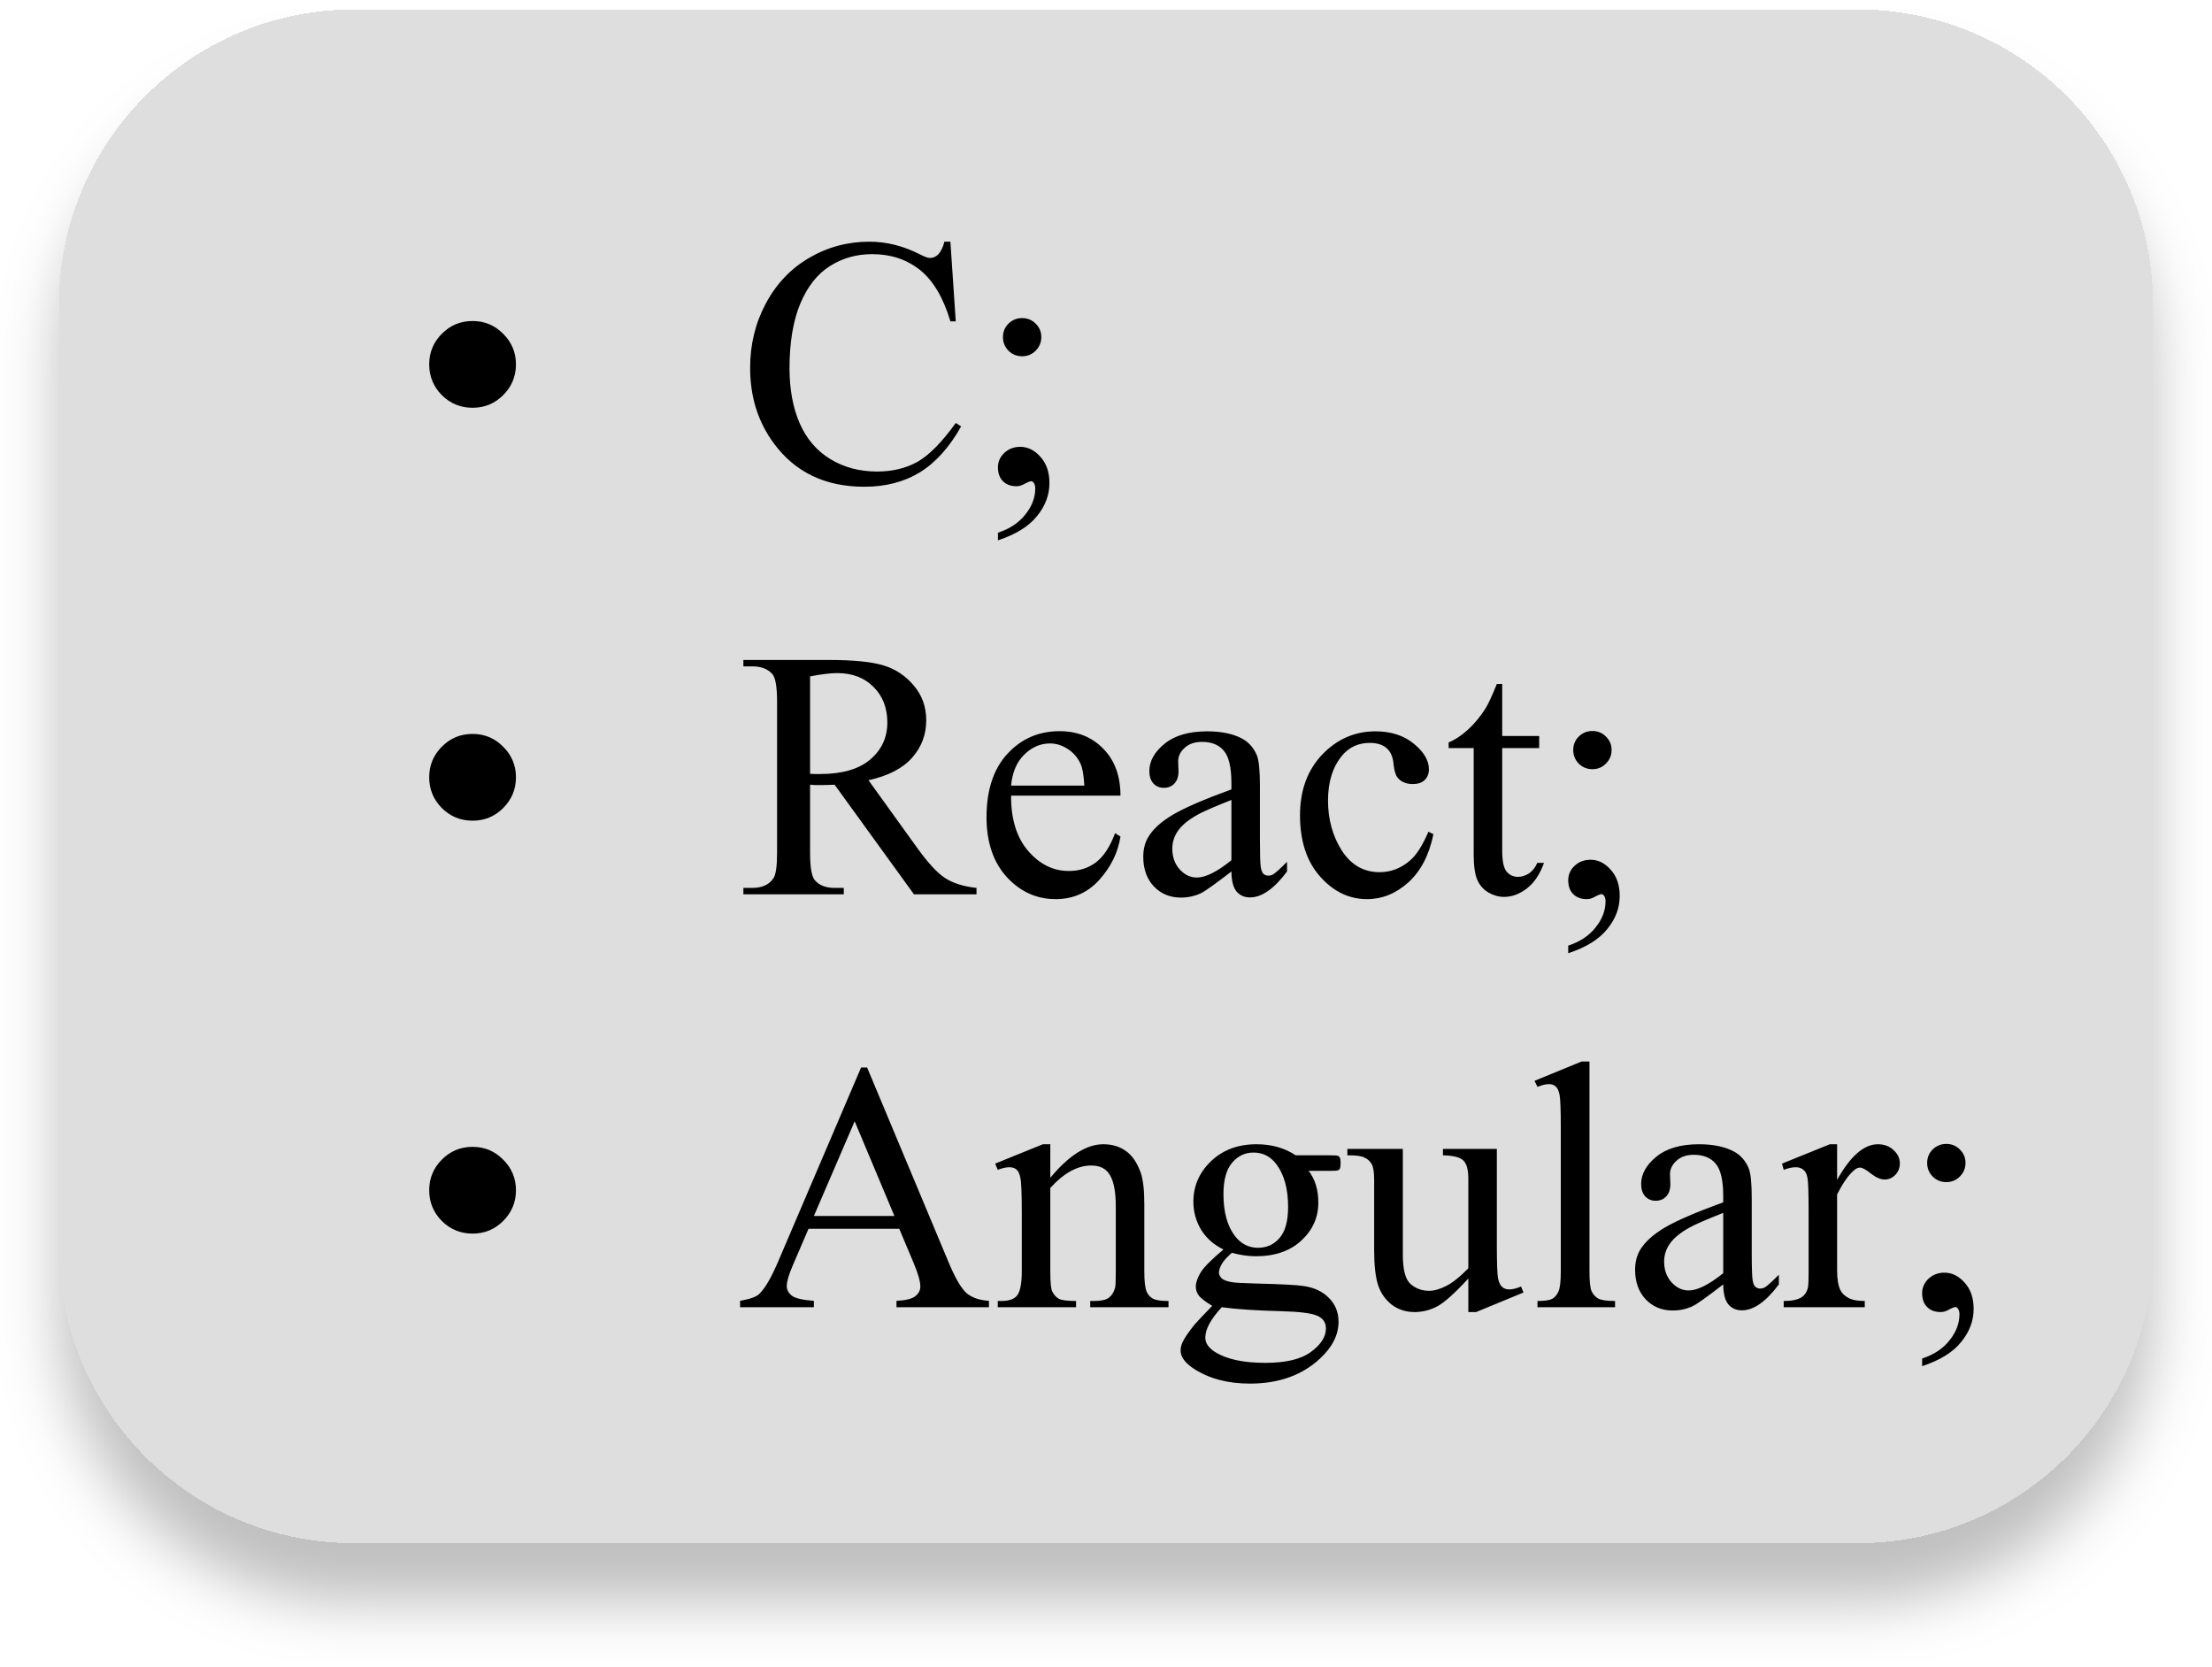
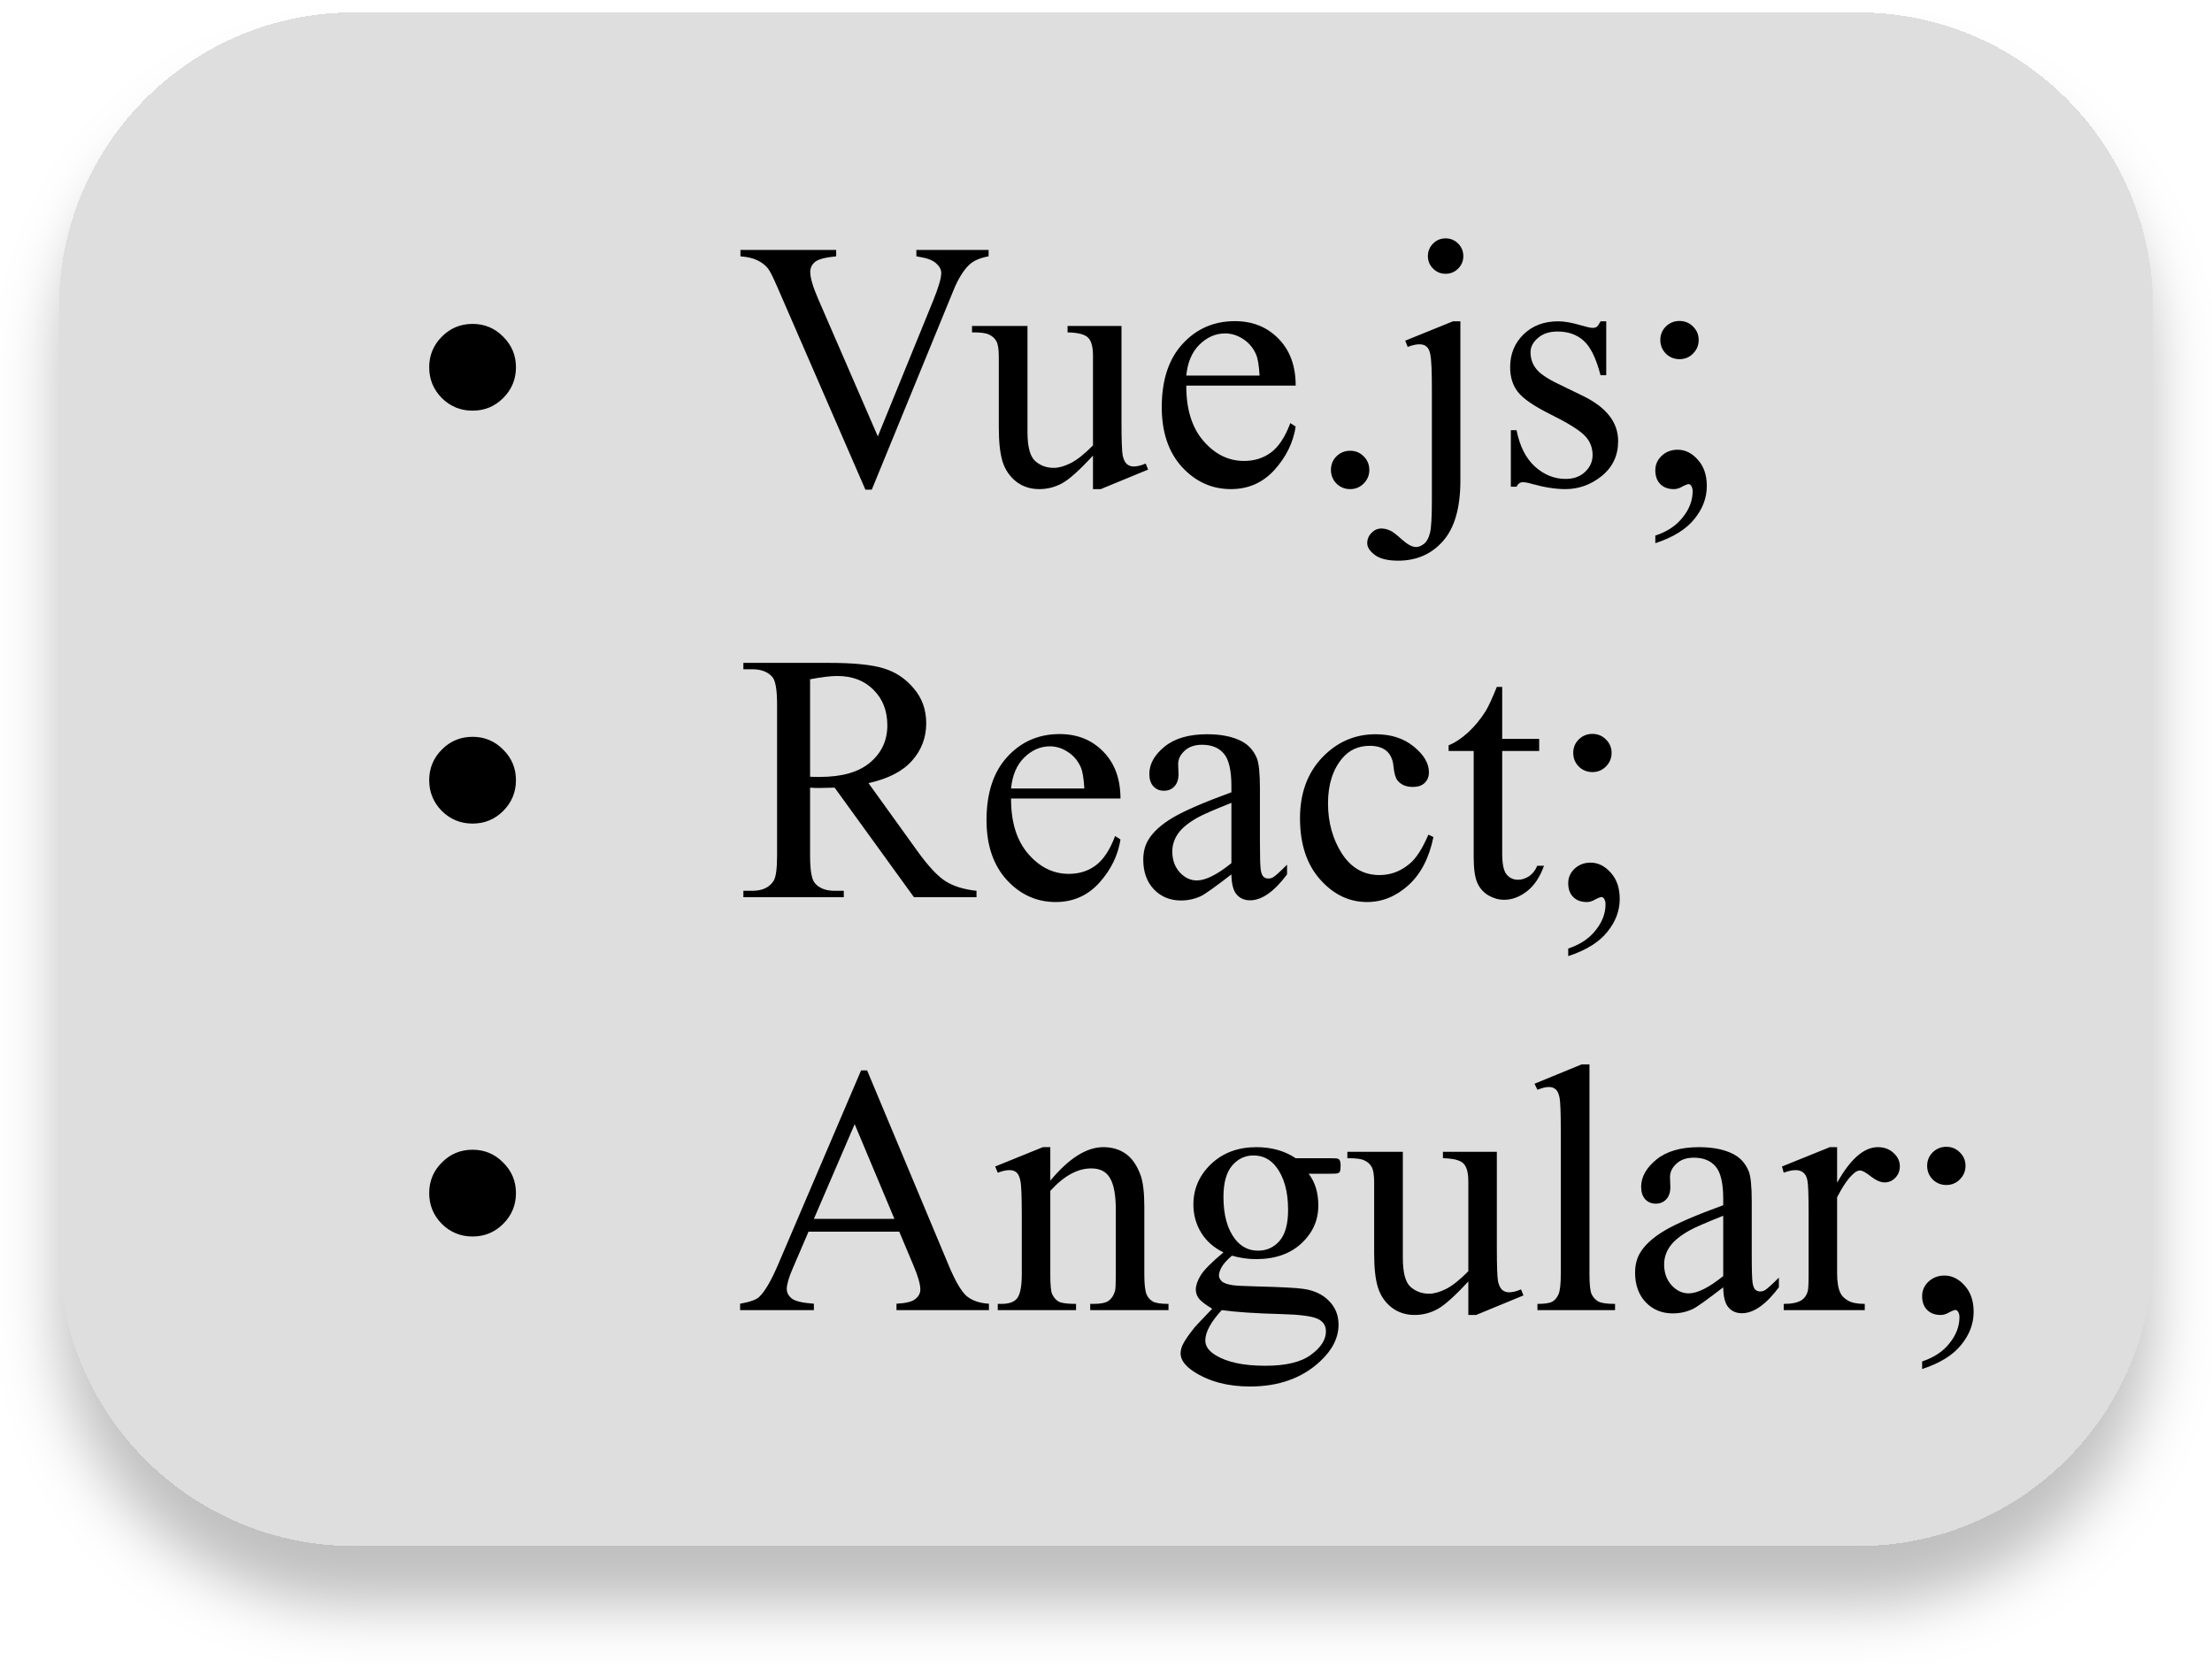
<svg xmlns="http://www.w3.org/2000/svg" width="150" height="113" viewBox="0 0 150 113" fill="none">
  <g filter="url(#filter0_d_14_250)">
-     <rect x="4" y="0.643" width="142" height="104" rx="20" fill="black" fill-opacity="0.13" shape-rendering="crispEdges" />
-     <path d="M32.047 21.768C32.859 21.768 33.551 22.057 34.121 22.635C34.699 23.206 34.988 23.897 34.988 24.709C34.988 25.522 34.699 26.217 34.121 26.795C33.551 27.366 32.859 27.651 32.047 27.651C31.234 27.651 30.539 27.366 29.961 26.795C29.391 26.217 29.105 25.522 29.105 24.709C29.105 23.897 29.391 23.206 29.961 22.635C30.531 22.057 31.227 21.768 32.047 21.768ZM64.449 16.389L64.812 21.791H64.449C63.965 20.174 63.273 19.01 62.375 18.299C61.477 17.588 60.398 17.233 59.141 17.233C58.086 17.233 57.133 17.502 56.281 18.041C55.43 18.573 54.758 19.424 54.266 20.596C53.781 21.768 53.539 23.225 53.539 24.967C53.539 26.405 53.77 27.651 54.23 28.706C54.691 29.76 55.383 30.569 56.305 31.131C57.234 31.694 58.293 31.975 59.48 31.975C60.512 31.975 61.422 31.756 62.211 31.319C63 30.873 63.867 29.995 64.812 28.682L65.176 28.916C64.379 30.331 63.449 31.366 62.387 32.022C61.324 32.678 60.062 33.006 58.602 33.006C55.969 33.006 53.93 32.03 52.484 30.077C51.406 28.623 50.867 26.913 50.867 24.944C50.867 23.358 51.223 21.901 51.934 20.573C52.645 19.245 53.621 18.217 54.863 17.491C56.113 16.756 57.477 16.389 58.953 16.389C60.102 16.389 61.234 16.67 62.352 17.233C62.68 17.405 62.914 17.491 63.055 17.491C63.266 17.491 63.449 17.416 63.605 17.268C63.809 17.057 63.953 16.764 64.039 16.389H64.449ZM69.312 21.569C69.672 21.569 69.977 21.694 70.227 21.944C70.484 22.194 70.613 22.498 70.613 22.858C70.613 23.217 70.484 23.526 70.227 23.784C69.977 24.034 69.672 24.159 69.312 24.159C68.953 24.159 68.644 24.034 68.387 23.784C68.137 23.526 68.012 23.217 68.012 22.858C68.012 22.498 68.137 22.194 68.387 21.944C68.644 21.694 68.953 21.569 69.312 21.569ZM67.672 36.639V36.123C68.477 35.858 69.098 35.444 69.535 34.881C69.981 34.327 70.203 33.737 70.203 33.112C70.203 32.963 70.168 32.838 70.098 32.737C70.043 32.666 69.988 32.631 69.934 32.631C69.848 32.631 69.66 32.709 69.371 32.866C69.231 32.936 69.082 32.971 68.926 32.971C68.543 32.971 68.238 32.858 68.012 32.631C67.785 32.405 67.672 32.092 67.672 31.694C67.672 31.311 67.816 30.983 68.106 30.709C68.402 30.436 68.762 30.299 69.184 30.299C69.699 30.299 70.156 30.526 70.555 30.979C70.961 31.424 71.164 32.018 71.164 32.76C71.164 33.565 70.883 34.311 70.32 34.998C69.766 35.694 68.883 36.241 67.672 36.639ZM32.047 49.768C32.859 49.768 33.551 50.057 34.121 50.635C34.699 51.206 34.988 51.897 34.988 52.709C34.988 53.522 34.699 54.217 34.121 54.795C33.551 55.366 32.859 55.651 32.047 55.651C31.234 55.651 30.539 55.366 29.961 54.795C29.391 54.217 29.105 53.522 29.105 52.709C29.105 51.897 29.391 51.206 29.961 50.635C30.531 50.057 31.227 49.768 32.047 49.768ZM66.219 60.643H61.977L56.598 53.213C56.199 53.229 55.875 53.237 55.625 53.237C55.523 53.237 55.414 53.237 55.297 53.237C55.18 53.229 55.059 53.221 54.934 53.213V57.831C54.934 58.831 55.043 59.452 55.262 59.694C55.559 60.038 56.004 60.209 56.598 60.209H57.219V60.643H50.41V60.209H51.008C51.68 60.209 52.16 59.991 52.449 59.553C52.613 59.311 52.695 58.737 52.695 57.831V47.565C52.695 46.565 52.586 45.944 52.367 45.702C52.062 45.358 51.609 45.186 51.008 45.186H50.41V44.752H56.199C57.887 44.752 59.129 44.877 59.926 45.127C60.73 45.37 61.41 45.823 61.965 46.487C62.527 47.143 62.809 47.928 62.809 48.842C62.809 49.819 62.488 50.666 61.848 51.385C61.215 52.104 60.23 52.612 58.895 52.909L62.176 57.467C62.926 58.514 63.57 59.209 64.109 59.553C64.648 59.897 65.352 60.116 66.219 60.209V60.643ZM54.934 52.475C55.082 52.475 55.211 52.479 55.32 52.487C55.43 52.487 55.52 52.487 55.59 52.487C57.105 52.487 58.246 52.159 59.012 51.502C59.785 50.846 60.172 50.01 60.172 48.995C60.172 48.002 59.859 47.198 59.234 46.581C58.617 45.956 57.797 45.643 56.773 45.643C56.32 45.643 55.707 45.717 54.934 45.866V52.475ZM68.562 53.952C68.555 55.545 68.941 56.795 69.723 57.702C70.504 58.608 71.422 59.061 72.477 59.061C73.18 59.061 73.789 58.87 74.305 58.487C74.828 58.096 75.266 57.432 75.617 56.495L75.981 56.729C75.816 57.799 75.34 58.776 74.551 59.659C73.762 60.534 72.773 60.971 71.586 60.971C70.297 60.971 69.191 60.471 68.269 59.471C67.356 58.463 66.898 57.112 66.898 55.416C66.898 53.581 67.367 52.151 68.305 51.127C69.25 50.096 70.434 49.581 71.856 49.581C73.059 49.581 74.047 49.979 74.82 50.776C75.594 51.565 75.981 52.623 75.981 53.952H68.562ZM68.562 53.272H73.531C73.492 52.584 73.41 52.1 73.285 51.819C73.09 51.381 72.797 51.038 72.406 50.788C72.023 50.538 71.621 50.413 71.199 50.413C70.551 50.413 69.969 50.666 69.453 51.174C68.945 51.674 68.648 52.373 68.562 53.272ZM83.504 59.096C82.402 59.948 81.711 60.44 81.43 60.573C81.008 60.768 80.559 60.866 80.082 60.866C79.34 60.866 78.727 60.612 78.242 60.104C77.766 59.596 77.527 58.928 77.527 58.1C77.527 57.577 77.644 57.123 77.879 56.741C78.199 56.209 78.754 55.709 79.543 55.241C80.34 54.772 81.66 54.202 83.504 53.53V53.108C83.504 52.038 83.332 51.303 82.988 50.905C82.652 50.506 82.16 50.307 81.512 50.307C81.019 50.307 80.629 50.44 80.34 50.706C80.043 50.971 79.894 51.276 79.894 51.62L79.918 52.299C79.918 52.659 79.824 52.936 79.637 53.131C79.457 53.327 79.219 53.424 78.922 53.424C78.633 53.424 78.394 53.323 78.207 53.12C78.027 52.916 77.938 52.639 77.938 52.288C77.938 51.616 78.281 50.998 78.969 50.436C79.656 49.873 80.621 49.592 81.863 49.592C82.816 49.592 83.598 49.752 84.207 50.073C84.668 50.315 85.008 50.694 85.227 51.209C85.367 51.545 85.438 52.233 85.438 53.272V56.916C85.438 57.94 85.457 58.569 85.496 58.803C85.535 59.03 85.598 59.182 85.684 59.26C85.777 59.338 85.883 59.377 86 59.377C86.125 59.377 86.234 59.35 86.328 59.295C86.492 59.194 86.809 58.909 87.277 58.44V59.096C86.402 60.268 85.566 60.854 84.769 60.854C84.387 60.854 84.082 60.721 83.856 60.456C83.629 60.19 83.512 59.737 83.504 59.096ZM83.504 58.334V54.245C82.324 54.713 81.562 55.045 81.219 55.241C80.602 55.584 80.16 55.944 79.894 56.319C79.629 56.694 79.496 57.104 79.496 57.549C79.496 58.112 79.664 58.581 80 58.956C80.336 59.323 80.723 59.506 81.16 59.506C81.754 59.506 82.535 59.116 83.504 58.334ZM97.203 56.565C96.914 57.979 96.348 59.069 95.504 59.834C94.66 60.592 93.727 60.971 92.703 60.971C91.484 60.971 90.422 60.459 89.516 59.436C88.609 58.413 88.156 57.03 88.156 55.288C88.156 53.6 88.656 52.229 89.656 51.174C90.664 50.12 91.871 49.592 93.277 49.592C94.332 49.592 95.199 49.873 95.879 50.436C96.559 50.991 96.898 51.569 96.898 52.17C96.898 52.467 96.801 52.709 96.606 52.897C96.418 53.077 96.152 53.166 95.809 53.166C95.348 53.166 95 53.018 94.766 52.721C94.633 52.557 94.543 52.245 94.496 51.784C94.457 51.323 94.301 50.971 94.027 50.729C93.754 50.495 93.375 50.377 92.891 50.377C92.109 50.377 91.481 50.666 91.004 51.245C90.371 52.01 90.055 53.022 90.055 54.28C90.055 55.561 90.367 56.694 90.992 57.678C91.625 58.655 92.477 59.143 93.547 59.143C94.312 59.143 95 58.881 95.609 58.358C96.039 57.998 96.457 57.346 96.863 56.401L97.203 56.565ZM101.867 46.381V49.909H104.375V50.729H101.867V57.69C101.867 58.385 101.965 58.854 102.16 59.096C102.363 59.338 102.621 59.459 102.934 59.459C103.191 59.459 103.441 59.381 103.684 59.225C103.926 59.061 104.113 58.823 104.246 58.51H104.703C104.43 59.276 104.043 59.854 103.543 60.245C103.043 60.627 102.527 60.819 101.996 60.819C101.637 60.819 101.285 60.721 100.941 60.526C100.598 60.323 100.344 60.038 100.18 59.67C100.016 59.295 99.934 58.721 99.934 57.948V50.729H98.234V50.342C98.664 50.17 99.102 49.881 99.547 49.475C100 49.061 100.402 48.573 100.754 48.01C100.934 47.713 101.184 47.17 101.504 46.381H101.867ZM107.984 49.569C108.344 49.569 108.648 49.694 108.898 49.944C109.156 50.194 109.285 50.498 109.285 50.858C109.285 51.217 109.156 51.526 108.898 51.784C108.648 52.034 108.344 52.159 107.984 52.159C107.625 52.159 107.316 52.034 107.059 51.784C106.809 51.526 106.684 51.217 106.684 50.858C106.684 50.498 106.809 50.194 107.059 49.944C107.316 49.694 107.625 49.569 107.984 49.569ZM106.344 64.639V64.124C107.148 63.858 107.77 63.444 108.207 62.881C108.652 62.327 108.875 61.737 108.875 61.112C108.875 60.963 108.84 60.838 108.77 60.737C108.715 60.666 108.66 60.631 108.605 60.631C108.52 60.631 108.332 60.709 108.043 60.866C107.902 60.936 107.754 60.971 107.598 60.971C107.215 60.971 106.91 60.858 106.684 60.631C106.457 60.405 106.344 60.092 106.344 59.694C106.344 59.311 106.488 58.983 106.777 58.709C107.074 58.436 107.434 58.299 107.855 58.299C108.371 58.299 108.828 58.526 109.227 58.979C109.633 59.424 109.836 60.018 109.836 60.76C109.836 61.565 109.555 62.311 108.992 62.998C108.438 63.694 107.555 64.241 106.344 64.639ZM32.047 77.768C32.859 77.768 33.551 78.057 34.121 78.635C34.699 79.206 34.988 79.897 34.988 80.71C34.988 81.522 34.699 82.217 34.121 82.795C33.551 83.366 32.859 83.651 32.047 83.651C31.234 83.651 30.539 83.366 29.961 82.795C29.391 82.217 29.105 81.522 29.105 80.71C29.105 79.897 29.391 79.206 29.961 78.635C30.531 78.057 31.227 77.768 32.047 77.768ZM60.98 83.323H54.828L53.75 85.831C53.484 86.448 53.352 86.909 53.352 87.213C53.352 87.456 53.465 87.67 53.691 87.858C53.926 88.038 54.426 88.155 55.191 88.21V88.643H50.188V88.21C50.852 88.092 51.281 87.94 51.477 87.752C51.875 87.377 52.316 86.616 52.801 85.467L58.391 72.389H58.801L64.332 85.608C64.777 86.67 65.18 87.362 65.539 87.682C65.906 87.995 66.414 88.17 67.062 88.21V88.643H60.793V88.21C61.426 88.178 61.852 88.073 62.07 87.893C62.297 87.713 62.41 87.495 62.41 87.237C62.41 86.893 62.254 86.35 61.941 85.608L60.98 83.323ZM60.652 82.456L57.957 76.034L55.191 82.456H60.652ZM71.223 79.866C72.481 78.35 73.68 77.592 74.82 77.592C75.406 77.592 75.91 77.741 76.332 78.038C76.754 78.327 77.09 78.807 77.34 79.479C77.512 79.948 77.598 80.666 77.598 81.635V86.217C77.598 86.897 77.652 87.358 77.762 87.6C77.848 87.795 77.984 87.948 78.172 88.057C78.367 88.166 78.723 88.221 79.238 88.221V88.643H73.93V88.221H74.152C74.652 88.221 75 88.147 75.195 87.999C75.398 87.842 75.539 87.616 75.617 87.319C75.648 87.202 75.664 86.835 75.664 86.217V81.823C75.664 80.846 75.535 80.139 75.277 79.702C75.027 79.256 74.602 79.034 74 79.034C73.07 79.034 72.144 79.541 71.223 80.557V86.217C71.223 86.944 71.266 87.393 71.352 87.565C71.461 87.791 71.609 87.96 71.797 88.069C71.992 88.17 72.383 88.221 72.969 88.221V88.643H67.66V88.221H67.894C68.441 88.221 68.809 88.085 68.996 87.811C69.191 87.53 69.289 86.999 69.289 86.217V82.233C69.289 80.944 69.258 80.159 69.195 79.877C69.141 79.596 69.051 79.405 68.926 79.303C68.809 79.202 68.648 79.151 68.445 79.151C68.227 79.151 67.965 79.21 67.66 79.327L67.484 78.905L70.719 77.592H71.223V79.866ZM82.965 84.729C82.309 84.409 81.805 83.963 81.453 83.393C81.102 82.815 80.926 82.178 80.926 81.483C80.926 80.42 81.324 79.506 82.121 78.741C82.926 77.975 83.953 77.592 85.203 77.592C86.227 77.592 87.113 77.842 87.863 78.342H90.137C90.473 78.342 90.668 78.354 90.723 78.377C90.777 78.393 90.816 78.424 90.84 78.471C90.887 78.541 90.91 78.666 90.91 78.846C90.91 79.049 90.891 79.19 90.852 79.268C90.828 79.307 90.785 79.338 90.723 79.362C90.668 79.385 90.473 79.397 90.137 79.397H88.742C89.18 79.96 89.398 80.678 89.398 81.553C89.398 82.553 89.016 83.409 88.25 84.12C87.484 84.831 86.457 85.186 85.168 85.186C84.637 85.186 84.094 85.108 83.539 84.952C83.195 85.249 82.961 85.51 82.836 85.737C82.719 85.956 82.66 86.143 82.66 86.299C82.66 86.432 82.723 86.561 82.848 86.686C82.981 86.811 83.234 86.901 83.609 86.956C83.828 86.987 84.375 87.014 85.25 87.038C86.859 87.077 87.902 87.131 88.379 87.202C89.106 87.303 89.684 87.573 90.113 88.01C90.551 88.448 90.769 88.987 90.769 89.627C90.769 90.51 90.356 91.338 89.527 92.112C88.309 93.252 86.719 93.823 84.758 93.823C83.25 93.823 81.977 93.483 80.938 92.803C80.352 92.413 80.059 92.006 80.059 91.585C80.059 91.397 80.102 91.21 80.188 91.022C80.32 90.733 80.594 90.331 81.008 89.815C81.062 89.745 81.461 89.323 82.203 88.549C81.797 88.307 81.508 88.092 81.336 87.905C81.172 87.71 81.09 87.491 81.09 87.249C81.09 86.975 81.199 86.655 81.418 86.288C81.644 85.92 82.16 85.401 82.965 84.729ZM85.004 78.155C84.426 78.155 83.941 78.385 83.551 78.846C83.16 79.307 82.965 80.014 82.965 80.967C82.965 82.202 83.231 83.159 83.762 83.838C84.168 84.354 84.684 84.612 85.309 84.612C85.902 84.612 86.391 84.389 86.773 83.944C87.156 83.499 87.348 82.799 87.348 81.846C87.348 80.604 87.078 79.631 86.539 78.928C86.141 78.413 85.629 78.155 85.004 78.155ZM82.848 88.643C82.481 89.041 82.203 89.413 82.016 89.756C81.828 90.1 81.734 90.416 81.734 90.706C81.734 91.081 81.961 91.409 82.414 91.69C83.195 92.174 84.324 92.416 85.801 92.416C87.207 92.416 88.242 92.166 88.906 91.666C89.578 91.174 89.914 90.647 89.914 90.085C89.914 89.678 89.715 89.389 89.316 89.217C88.91 89.045 88.106 88.944 86.902 88.913C85.144 88.866 83.793 88.776 82.848 88.643ZM101.504 77.909V84.413C101.504 85.655 101.531 86.416 101.586 86.698C101.648 86.971 101.742 87.163 101.867 87.272C102 87.381 102.152 87.436 102.324 87.436C102.566 87.436 102.84 87.37 103.145 87.237L103.309 87.647L100.098 88.971H99.57V86.698C98.648 87.698 97.945 88.327 97.461 88.585C96.977 88.842 96.465 88.971 95.926 88.971C95.324 88.971 94.801 88.799 94.356 88.456C93.918 88.104 93.613 87.655 93.441 87.108C93.269 86.561 93.184 85.788 93.184 84.788V79.995C93.184 79.487 93.129 79.135 93.019 78.94C92.91 78.745 92.746 78.596 92.527 78.495C92.316 78.385 91.93 78.335 91.367 78.342V77.909H95.129V85.092C95.129 86.092 95.301 86.749 95.644 87.061C95.996 87.374 96.418 87.53 96.91 87.53C97.246 87.53 97.625 87.424 98.047 87.213C98.477 87.002 98.984 86.6 99.57 86.006V79.924C99.57 79.315 99.457 78.905 99.231 78.694C99.012 78.475 98.551 78.358 97.848 78.342V77.909H101.504ZM107.785 71.979V86.217C107.785 86.889 107.832 87.335 107.926 87.553C108.027 87.772 108.18 87.94 108.383 88.057C108.586 88.166 108.965 88.221 109.52 88.221V88.643H104.258V88.221C104.75 88.221 105.086 88.17 105.266 88.069C105.445 87.967 105.586 87.799 105.688 87.565C105.789 87.331 105.84 86.881 105.84 86.217V76.467C105.84 75.256 105.812 74.514 105.758 74.241C105.703 73.96 105.613 73.768 105.488 73.666C105.371 73.565 105.219 73.514 105.031 73.514C104.828 73.514 104.57 73.577 104.258 73.702L104.059 73.291L107.258 71.979H107.785ZM116.855 87.096C115.754 87.948 115.062 88.44 114.781 88.573C114.359 88.768 113.91 88.866 113.434 88.866C112.691 88.866 112.078 88.612 111.594 88.104C111.117 87.596 110.879 86.928 110.879 86.1C110.879 85.577 110.996 85.124 111.23 84.741C111.551 84.21 112.105 83.71 112.895 83.241C113.691 82.772 115.012 82.202 116.855 81.53V81.108C116.855 80.038 116.684 79.303 116.34 78.905C116.004 78.506 115.512 78.307 114.863 78.307C114.371 78.307 113.98 78.44 113.691 78.706C113.395 78.971 113.246 79.276 113.246 79.62L113.27 80.299C113.27 80.659 113.176 80.936 112.988 81.131C112.809 81.327 112.57 81.424 112.273 81.424C111.984 81.424 111.746 81.323 111.559 81.12C111.379 80.916 111.289 80.639 111.289 80.288C111.289 79.616 111.633 78.999 112.32 78.436C113.008 77.874 113.973 77.592 115.215 77.592C116.168 77.592 116.949 77.752 117.559 78.073C118.02 78.315 118.359 78.694 118.578 79.21C118.719 79.545 118.789 80.233 118.789 81.272V84.916C118.789 85.94 118.809 86.569 118.848 86.803C118.887 87.03 118.949 87.182 119.035 87.26C119.129 87.338 119.234 87.377 119.352 87.377C119.477 87.377 119.586 87.35 119.68 87.295C119.844 87.194 120.16 86.909 120.629 86.44V87.096C119.754 88.268 118.918 88.854 118.121 88.854C117.738 88.854 117.434 88.721 117.207 88.456C116.98 88.19 116.863 87.737 116.855 87.096ZM116.855 86.335V82.245C115.676 82.713 114.914 83.045 114.57 83.241C113.953 83.585 113.512 83.944 113.246 84.319C112.98 84.694 112.848 85.104 112.848 85.549C112.848 86.112 113.016 86.581 113.352 86.956C113.688 87.323 114.074 87.506 114.512 87.506C115.105 87.506 115.887 87.116 116.855 86.335ZM124.578 77.592V80.006C125.477 78.397 126.398 77.592 127.344 77.592C127.773 77.592 128.129 77.725 128.41 77.991C128.691 78.249 128.832 78.549 128.832 78.893C128.832 79.198 128.73 79.456 128.527 79.666C128.324 79.877 128.082 79.983 127.801 79.983C127.527 79.983 127.219 79.85 126.875 79.585C126.539 79.311 126.289 79.174 126.125 79.174C125.984 79.174 125.832 79.252 125.668 79.409C125.316 79.729 124.953 80.256 124.578 80.991V86.135C124.578 86.729 124.652 87.178 124.801 87.483C124.902 87.694 125.082 87.87 125.34 88.01C125.598 88.151 125.969 88.221 126.453 88.221V88.643H120.957V88.221C121.504 88.221 121.91 88.135 122.176 87.963C122.371 87.838 122.508 87.639 122.586 87.366C122.625 87.233 122.645 86.854 122.645 86.229V82.069C122.645 80.819 122.617 80.077 122.562 79.842C122.516 79.6 122.422 79.424 122.281 79.315C122.148 79.206 121.98 79.151 121.777 79.151C121.535 79.151 121.262 79.21 120.957 79.327L120.84 78.905L124.086 77.592H124.578ZM131.984 77.569C132.344 77.569 132.648 77.694 132.898 77.944C133.156 78.194 133.285 78.499 133.285 78.858C133.285 79.217 133.156 79.526 132.898 79.784C132.648 80.034 132.344 80.159 131.984 80.159C131.625 80.159 131.316 80.034 131.059 79.784C130.809 79.526 130.684 79.217 130.684 78.858C130.684 78.499 130.809 78.194 131.059 77.944C131.316 77.694 131.625 77.569 131.984 77.569ZM130.344 92.639V92.124C131.148 91.858 131.77 91.444 132.207 90.881C132.652 90.327 132.875 89.737 132.875 89.112C132.875 88.963 132.84 88.838 132.77 88.737C132.715 88.666 132.66 88.631 132.605 88.631C132.52 88.631 132.332 88.71 132.043 88.866C131.902 88.936 131.754 88.971 131.598 88.971C131.215 88.971 130.91 88.858 130.684 88.631C130.457 88.405 130.344 88.092 130.344 87.694C130.344 87.311 130.488 86.983 130.777 86.71C131.074 86.436 131.434 86.299 131.855 86.299C132.371 86.299 132.828 86.526 133.227 86.979C133.633 87.424 133.836 88.018 133.836 88.76C133.836 89.565 133.555 90.311 132.992 90.999C132.438 91.694 131.555 92.241 130.344 92.639Z" fill="black" />
+     <rect x="4" y="0.839" width="142" height="104" rx="20" fill="black" fill-opacity="0.13" shape-rendering="crispEdges" />
+     <path d="M32.047 21.964C32.859 21.964 33.551 22.253 34.121 22.831C34.699 23.402 34.988 24.093 34.988 24.906C34.988 25.718 34.699 26.414 34.121 26.992C33.551 27.562 32.859 27.847 32.047 27.847C31.234 27.847 30.539 27.562 29.961 26.992C29.391 26.414 29.105 25.718 29.105 24.906C29.105 24.093 29.391 23.402 29.961 22.831C30.531 22.253 31.227 21.964 32.047 21.964ZM67.039 16.949V17.382C66.477 17.484 66.051 17.664 65.762 17.921C65.348 18.304 64.981 18.89 64.66 19.679L59.117 33.203H58.684L52.73 19.503C52.426 18.8 52.211 18.371 52.086 18.214C51.891 17.972 51.648 17.785 51.359 17.652C51.078 17.511 50.695 17.421 50.211 17.382V16.949H56.703V17.382C55.969 17.453 55.492 17.578 55.273 17.757C55.055 17.937 54.945 18.168 54.945 18.449C54.945 18.839 55.125 19.449 55.484 20.277L59.527 29.593L63.277 20.394C63.645 19.488 63.828 18.859 63.828 18.507C63.828 18.281 63.715 18.066 63.488 17.863C63.262 17.652 62.879 17.503 62.34 17.418C62.301 17.41 62.234 17.398 62.141 17.382V16.949H67.039ZM76.051 22.105V28.609C76.051 29.851 76.078 30.613 76.133 30.894C76.195 31.168 76.289 31.359 76.414 31.468C76.547 31.578 76.699 31.632 76.871 31.632C77.113 31.632 77.387 31.566 77.691 31.433L77.856 31.843L74.644 33.167H74.117V30.894C73.195 31.894 72.492 32.523 72.008 32.781C71.523 33.039 71.012 33.167 70.473 33.167C69.871 33.167 69.348 32.996 68.902 32.652C68.465 32.3 68.16 31.851 67.988 31.304C67.816 30.757 67.731 29.984 67.731 28.984V24.191C67.731 23.683 67.676 23.331 67.566 23.136C67.457 22.941 67.293 22.793 67.074 22.691C66.863 22.581 66.477 22.531 65.914 22.539V22.105H69.676V29.289C69.676 30.289 69.848 30.945 70.191 31.257C70.543 31.57 70.965 31.726 71.457 31.726C71.793 31.726 72.172 31.621 72.594 31.41C73.023 31.199 73.531 30.796 74.117 30.203V24.121C74.117 23.511 74.004 23.101 73.777 22.89C73.559 22.671 73.098 22.554 72.394 22.539V22.105H76.051ZM80.445 26.148C80.438 27.742 80.824 28.992 81.606 29.898C82.387 30.804 83.305 31.257 84.359 31.257C85.062 31.257 85.672 31.066 86.188 30.683C86.711 30.293 87.148 29.628 87.5 28.691L87.863 28.925C87.699 29.996 87.223 30.972 86.434 31.855C85.644 32.73 84.656 33.167 83.469 33.167C82.18 33.167 81.074 32.667 80.152 31.668C79.238 30.66 78.781 29.308 78.781 27.613C78.781 25.777 79.25 24.347 80.188 23.324C81.133 22.293 82.316 21.777 83.738 21.777C84.941 21.777 85.93 22.175 86.703 22.972C87.477 23.761 87.863 24.82 87.863 26.148H80.445ZM80.445 25.468H85.414C85.375 24.781 85.293 24.296 85.168 24.015C84.973 23.578 84.68 23.234 84.289 22.984C83.906 22.734 83.504 22.609 83.082 22.609C82.434 22.609 81.852 22.863 81.336 23.371C80.828 23.871 80.531 24.57 80.445 25.468ZM91.555 30.566C91.922 30.566 92.231 30.695 92.481 30.953C92.731 31.203 92.856 31.507 92.856 31.867C92.856 32.226 92.727 32.535 92.469 32.792C92.219 33.042 91.914 33.167 91.555 33.167C91.195 33.167 90.887 33.042 90.629 32.792C90.379 32.535 90.254 32.226 90.254 31.867C90.254 31.5 90.379 31.191 90.629 30.941C90.887 30.691 91.195 30.566 91.555 30.566ZM98.023 16.164C98.359 16.164 98.644 16.281 98.879 16.515C99.113 16.75 99.231 17.035 99.231 17.371C99.231 17.699 99.113 17.98 98.879 18.214C98.644 18.449 98.359 18.566 98.023 18.566C97.695 18.566 97.414 18.449 97.18 18.214C96.945 17.98 96.828 17.699 96.828 17.371C96.828 17.035 96.945 16.75 97.18 16.515C97.414 16.281 97.695 16.164 98.023 16.164ZM99.031 21.789V32.593C99.031 34.429 98.641 35.792 97.859 36.683C97.078 37.574 96.062 38.019 94.812 38.019C94.102 38.019 93.574 37.89 93.231 37.632C92.887 37.374 92.715 37.109 92.715 36.835C92.715 36.562 92.812 36.328 93.008 36.132C93.195 35.937 93.418 35.839 93.676 35.839C93.879 35.839 94.086 35.89 94.297 35.992C94.43 36.046 94.684 36.242 95.059 36.578C95.441 36.921 95.762 37.093 96.019 37.093C96.207 37.093 96.391 37.019 96.57 36.871C96.75 36.73 96.883 36.488 96.969 36.144C97.055 35.808 97.098 35.074 97.098 33.941V26.3C97.098 25.121 97.062 24.363 96.992 24.027C96.938 23.769 96.852 23.593 96.734 23.5C96.617 23.398 96.457 23.347 96.254 23.347C96.035 23.347 95.769 23.406 95.457 23.523L95.293 23.101L98.527 21.789H99.031ZM108.922 21.789V25.445H108.535C108.238 24.296 107.855 23.515 107.387 23.101C106.926 22.687 106.336 22.48 105.617 22.48C105.07 22.48 104.629 22.625 104.293 22.914C103.957 23.203 103.789 23.523 103.789 23.875C103.789 24.312 103.914 24.687 104.164 25C104.406 25.32 104.898 25.66 105.641 26.019L107.352 26.851C108.938 27.625 109.73 28.644 109.73 29.91C109.73 30.886 109.359 31.675 108.617 32.277C107.883 32.871 107.059 33.167 106.145 33.167C105.488 33.167 104.738 33.05 103.895 32.816C103.637 32.738 103.426 32.699 103.262 32.699C103.082 32.699 102.941 32.8 102.84 33.003H102.453V29.171H102.84C103.059 30.265 103.477 31.089 104.094 31.644C104.711 32.199 105.402 32.476 106.168 32.476C106.707 32.476 107.145 32.32 107.48 32.007C107.824 31.687 107.996 31.304 107.996 30.859C107.996 30.32 107.805 29.867 107.422 29.5C107.047 29.132 106.293 28.668 105.16 28.105C104.027 27.543 103.285 27.035 102.934 26.581C102.582 26.136 102.406 25.574 102.406 24.894C102.406 24.011 102.707 23.273 103.309 22.679C103.918 22.085 104.703 21.789 105.664 21.789C106.086 21.789 106.598 21.878 107.199 22.058C107.598 22.175 107.863 22.234 107.996 22.234C108.121 22.234 108.219 22.206 108.289 22.152C108.359 22.097 108.441 21.976 108.535 21.789H108.922ZM113.891 21.765C114.25 21.765 114.555 21.89 114.805 22.14C115.062 22.39 115.191 22.695 115.191 23.054C115.191 23.414 115.062 23.722 114.805 23.98C114.555 24.23 114.25 24.355 113.891 24.355C113.531 24.355 113.223 24.23 112.965 23.98C112.715 23.722 112.59 23.414 112.59 23.054C112.59 22.695 112.715 22.39 112.965 22.14C113.223 21.89 113.531 21.765 113.891 21.765ZM112.25 36.835V36.32C113.055 36.054 113.676 35.64 114.113 35.078C114.559 34.523 114.781 33.933 114.781 33.308C114.781 33.16 114.746 33.035 114.676 32.933C114.621 32.863 114.566 32.828 114.512 32.828C114.426 32.828 114.238 32.906 113.949 33.062C113.809 33.132 113.66 33.167 113.504 33.167C113.121 33.167 112.816 33.054 112.59 32.828C112.363 32.601 112.25 32.289 112.25 31.89C112.25 31.507 112.395 31.179 112.684 30.906C112.98 30.632 113.34 30.496 113.762 30.496C114.277 30.496 114.734 30.722 115.133 31.175C115.539 31.621 115.742 32.214 115.742 32.956C115.742 33.761 115.461 34.507 114.898 35.195C114.344 35.89 113.461 36.437 112.25 36.835ZM32.047 49.964C32.859 49.964 33.551 50.253 34.121 50.831C34.699 51.402 34.988 52.093 34.988 52.906C34.988 53.718 34.699 54.414 34.121 54.992C33.551 55.562 32.859 55.847 32.047 55.847C31.234 55.847 30.539 55.562 29.961 54.992C29.391 54.414 29.105 53.718 29.105 52.906C29.105 52.093 29.391 51.402 29.961 50.831C30.531 50.253 31.227 49.964 32.047 49.964ZM66.219 60.839H61.977L56.598 53.41C56.199 53.425 55.875 53.433 55.625 53.433C55.523 53.433 55.414 53.433 55.297 53.433C55.18 53.425 55.059 53.417 54.934 53.41V58.027C54.934 59.027 55.043 59.648 55.262 59.89C55.559 60.234 56.004 60.406 56.598 60.406H57.219V60.839H50.41V60.406H51.008C51.68 60.406 52.16 60.187 52.449 59.749C52.613 59.507 52.695 58.933 52.695 58.027V47.761C52.695 46.761 52.586 46.14 52.367 45.898C52.062 45.554 51.609 45.382 51.008 45.382H50.41V44.949H56.199C57.887 44.949 59.129 45.074 59.926 45.324C60.73 45.566 61.41 46.019 61.965 46.683C62.527 47.339 62.809 48.124 62.809 49.039C62.809 50.015 62.488 50.863 61.848 51.581C61.215 52.3 60.23 52.808 58.895 53.105L62.176 57.664C62.926 58.71 63.57 59.406 64.109 59.749C64.648 60.093 65.352 60.312 66.219 60.406V60.839ZM54.934 52.671C55.082 52.671 55.211 52.675 55.32 52.683C55.43 52.683 55.52 52.683 55.59 52.683C57.105 52.683 58.246 52.355 59.012 51.699C59.785 51.042 60.172 50.206 60.172 49.191C60.172 48.199 59.859 47.394 59.234 46.777C58.617 46.152 57.797 45.839 56.773 45.839C56.32 45.839 55.707 45.914 54.934 46.062V52.671ZM68.562 54.148C68.555 55.742 68.941 56.992 69.723 57.898C70.504 58.804 71.422 59.257 72.477 59.257C73.18 59.257 73.789 59.066 74.305 58.683C74.828 58.292 75.266 57.628 75.617 56.691L75.981 56.925C75.816 57.996 75.34 58.972 74.551 59.855C73.762 60.73 72.773 61.167 71.586 61.167C70.297 61.167 69.191 60.667 68.269 59.667C67.356 58.66 66.898 57.308 66.898 55.613C66.898 53.777 67.367 52.347 68.305 51.324C69.25 50.292 70.434 49.777 71.856 49.777C73.059 49.777 74.047 50.175 74.82 50.972C75.594 51.761 75.981 52.82 75.981 54.148H68.562ZM68.562 53.468H73.531C73.492 52.781 73.41 52.296 73.285 52.015C73.09 51.578 72.797 51.234 72.406 50.984C72.023 50.734 71.621 50.609 71.199 50.609C70.551 50.609 69.969 50.863 69.453 51.371C68.945 51.871 68.648 52.57 68.562 53.468ZM83.504 59.292C82.402 60.144 81.711 60.636 81.43 60.769C81.008 60.964 80.559 61.062 80.082 61.062C79.34 61.062 78.727 60.808 78.242 60.3C77.766 59.792 77.527 59.124 77.527 58.296C77.527 57.773 77.644 57.32 77.879 56.937C78.199 56.406 78.754 55.906 79.543 55.437C80.34 54.968 81.66 54.398 83.504 53.726V53.304C83.504 52.234 83.332 51.499 82.988 51.101C82.652 50.703 82.16 50.503 81.512 50.503C81.019 50.503 80.629 50.636 80.34 50.902C80.043 51.167 79.894 51.472 79.894 51.816L79.918 52.496C79.918 52.855 79.824 53.132 79.637 53.328C79.457 53.523 79.219 53.621 78.922 53.621C78.633 53.621 78.394 53.519 78.207 53.316C78.027 53.113 77.938 52.835 77.938 52.484C77.938 51.812 78.281 51.195 78.969 50.632C79.656 50.07 80.621 49.789 81.863 49.789C82.816 49.789 83.598 49.949 84.207 50.269C84.668 50.511 85.008 50.89 85.227 51.406C85.367 51.742 85.438 52.429 85.438 53.468V57.113C85.438 58.136 85.457 58.765 85.496 58.999C85.535 59.226 85.598 59.378 85.684 59.456C85.777 59.535 85.883 59.574 86 59.574C86.125 59.574 86.234 59.546 86.328 59.492C86.492 59.39 86.809 59.105 87.277 58.636V59.292C86.402 60.464 85.566 61.05 84.769 61.05C84.387 61.05 84.082 60.917 83.856 60.652C83.629 60.386 83.512 59.933 83.504 59.292ZM83.504 58.531V54.441C82.324 54.91 81.562 55.242 81.219 55.437C80.602 55.781 80.16 56.14 79.894 56.515C79.629 56.89 79.496 57.3 79.496 57.746C79.496 58.308 79.664 58.777 80 59.152C80.336 59.519 80.723 59.703 81.16 59.703C81.754 59.703 82.535 59.312 83.504 58.531ZM97.203 56.761C96.914 58.175 96.348 59.265 95.504 60.031C94.66 60.789 93.727 61.167 92.703 61.167C91.484 61.167 90.422 60.656 89.516 59.632C88.609 58.609 88.156 57.226 88.156 55.484C88.156 53.796 88.656 52.425 89.656 51.371C90.664 50.316 91.871 49.789 93.277 49.789C94.332 49.789 95.199 50.07 95.879 50.632C96.559 51.187 96.898 51.765 96.898 52.367C96.898 52.664 96.801 52.906 96.606 53.093C96.418 53.273 96.152 53.363 95.809 53.363C95.348 53.363 95 53.214 94.766 52.917C94.633 52.753 94.543 52.441 94.496 51.98C94.457 51.519 94.301 51.167 94.027 50.925C93.754 50.691 93.375 50.574 92.891 50.574C92.109 50.574 91.481 50.863 91.004 51.441C90.371 52.206 90.055 53.218 90.055 54.476C90.055 55.757 90.367 56.89 90.992 57.874C91.625 58.851 92.477 59.339 93.547 59.339C94.312 59.339 95 59.078 95.609 58.554C96.039 58.195 96.457 57.542 96.863 56.597L97.203 56.761ZM101.867 46.578V50.105H104.375V50.925H101.867V57.886C101.867 58.581 101.965 59.05 102.16 59.292C102.363 59.535 102.621 59.656 102.934 59.656C103.191 59.656 103.441 59.578 103.684 59.421C103.926 59.257 104.113 59.019 104.246 58.706H104.703C104.43 59.472 104.043 60.05 103.543 60.441C103.043 60.824 102.527 61.015 101.996 61.015C101.637 61.015 101.285 60.917 100.941 60.722C100.598 60.519 100.344 60.234 100.18 59.867C100.016 59.492 99.934 58.917 99.934 58.144V50.925H98.234V50.539C98.664 50.367 99.102 50.078 99.547 49.671C100 49.257 100.402 48.769 100.754 48.206C100.934 47.91 101.184 47.367 101.504 46.578H101.867ZM107.984 49.765C108.344 49.765 108.648 49.89 108.898 50.14C109.156 50.39 109.285 50.695 109.285 51.054C109.285 51.414 109.156 51.722 108.898 51.98C108.648 52.23 108.344 52.355 107.984 52.355C107.625 52.355 107.316 52.23 107.059 51.98C106.809 51.722 106.684 51.414 106.684 51.054C106.684 50.695 106.809 50.39 107.059 50.14C107.316 49.89 107.625 49.765 107.984 49.765ZM106.344 64.835V64.32C107.148 64.054 107.77 63.64 108.207 63.078C108.652 62.523 108.875 61.933 108.875 61.308C108.875 61.16 108.84 61.035 108.77 60.933C108.715 60.863 108.66 60.828 108.605 60.828C108.52 60.828 108.332 60.906 108.043 61.062C107.902 61.132 107.754 61.167 107.598 61.167C107.215 61.167 106.91 61.054 106.684 60.828C106.457 60.601 106.344 60.289 106.344 59.89C106.344 59.507 106.488 59.179 106.777 58.906C107.074 58.632 107.434 58.496 107.855 58.496C108.371 58.496 108.828 58.722 109.227 59.175C109.633 59.621 109.836 60.214 109.836 60.956C109.836 61.761 109.555 62.507 108.992 63.195C108.438 63.89 107.555 64.437 106.344 64.835ZM32.047 77.964C32.859 77.964 33.551 78.253 34.121 78.832C34.699 79.402 34.988 80.093 34.988 80.906C34.988 81.718 34.699 82.414 34.121 82.992C33.551 83.562 32.859 83.847 32.047 83.847C31.234 83.847 30.539 83.562 29.961 82.992C29.391 82.414 29.105 81.718 29.105 80.906C29.105 80.093 29.391 79.402 29.961 78.832C30.531 78.253 31.227 77.964 32.047 77.964ZM60.98 83.519H54.828L53.75 86.027C53.484 86.644 53.352 87.105 53.352 87.41C53.352 87.652 53.465 87.867 53.691 88.054C53.926 88.234 54.426 88.351 55.191 88.406V88.839H50.188V88.406C50.852 88.289 51.281 88.136 51.477 87.949C51.875 87.574 52.316 86.812 52.801 85.664L58.391 72.585H58.801L64.332 85.804C64.777 86.867 65.18 87.558 65.539 87.878C65.906 88.191 66.414 88.367 67.062 88.406V88.839H60.793V88.406C61.426 88.374 61.852 88.269 62.07 88.089C62.297 87.91 62.41 87.691 62.41 87.433C62.41 87.089 62.254 86.546 61.941 85.804L60.98 83.519ZM60.652 82.652L57.957 76.23L55.191 82.652H60.652ZM71.223 80.062C72.481 78.546 73.68 77.789 74.82 77.789C75.406 77.789 75.91 77.937 76.332 78.234C76.754 78.523 77.09 79.003 77.34 79.675C77.512 80.144 77.598 80.863 77.598 81.832V86.414C77.598 87.093 77.652 87.554 77.762 87.796C77.848 87.992 77.984 88.144 78.172 88.253C78.367 88.363 78.723 88.418 79.238 88.418V88.839H73.93V88.418H74.152C74.652 88.418 75 88.343 75.195 88.195C75.398 88.039 75.539 87.812 75.617 87.515C75.648 87.398 75.664 87.031 75.664 86.414V82.019C75.664 81.043 75.535 80.335 75.277 79.898C75.027 79.453 74.602 79.23 74 79.23C73.07 79.23 72.144 79.738 71.223 80.753V86.414C71.223 87.14 71.266 87.589 71.352 87.761C71.461 87.988 71.609 88.156 71.797 88.265C71.992 88.367 72.383 88.418 72.969 88.418V88.839H67.66V88.418H67.894C68.441 88.418 68.809 88.281 68.996 88.007C69.191 87.726 69.289 87.195 69.289 86.414V82.429C69.289 81.14 69.258 80.355 69.195 80.074C69.141 79.793 69.051 79.601 68.926 79.499C68.809 79.398 68.648 79.347 68.445 79.347C68.227 79.347 67.965 79.406 67.66 79.523L67.484 79.101L70.719 77.789H71.223V80.062ZM82.965 84.925C82.309 84.605 81.805 84.16 81.453 83.589C81.102 83.011 80.926 82.374 80.926 81.679C80.926 80.617 81.324 79.703 82.121 78.937C82.926 78.171 83.953 77.789 85.203 77.789C86.227 77.789 87.113 78.039 87.863 78.539H90.137C90.473 78.539 90.668 78.55 90.723 78.574C90.777 78.589 90.816 78.621 90.84 78.668C90.887 78.738 90.91 78.863 90.91 79.043C90.91 79.246 90.891 79.386 90.852 79.464C90.828 79.503 90.785 79.535 90.723 79.558C90.668 79.582 90.473 79.593 90.137 79.593H88.742C89.18 80.156 89.398 80.874 89.398 81.749C89.398 82.749 89.016 83.605 88.25 84.316C87.484 85.027 86.457 85.382 85.168 85.382C84.637 85.382 84.094 85.304 83.539 85.148C83.195 85.445 82.961 85.707 82.836 85.933C82.719 86.152 82.66 86.339 82.66 86.496C82.66 86.628 82.723 86.757 82.848 86.882C82.981 87.007 83.234 87.097 83.609 87.152C83.828 87.183 84.375 87.21 85.25 87.234C86.859 87.273 87.902 87.328 88.379 87.398C89.106 87.499 89.684 87.769 90.113 88.207C90.551 88.644 90.769 89.183 90.769 89.824C90.769 90.707 90.356 91.535 89.527 92.308C88.309 93.449 86.719 94.019 84.758 94.019C83.25 94.019 81.977 93.679 80.938 92.999C80.352 92.609 80.059 92.203 80.059 91.781C80.059 91.593 80.102 91.406 80.188 91.218C80.32 90.929 80.594 90.527 81.008 90.011C81.062 89.941 81.461 89.519 82.203 88.746C81.797 88.503 81.508 88.289 81.336 88.101C81.172 87.906 81.09 87.687 81.09 87.445C81.09 87.171 81.199 86.851 81.418 86.484C81.644 86.117 82.16 85.597 82.965 84.925ZM85.004 78.351C84.426 78.351 83.941 78.582 83.551 79.043C83.16 79.503 82.965 80.21 82.965 81.164C82.965 82.398 83.231 83.355 83.762 84.035C84.168 84.55 84.684 84.808 85.309 84.808C85.902 84.808 86.391 84.585 86.773 84.14C87.156 83.695 87.348 82.996 87.348 82.043C87.348 80.8 87.078 79.828 86.539 79.124C86.141 78.609 85.629 78.351 85.004 78.351ZM82.848 88.839C82.481 89.238 82.203 89.609 82.016 89.953C81.828 90.296 81.734 90.613 81.734 90.902C81.734 91.277 81.961 91.605 82.414 91.886C83.195 92.371 84.324 92.613 85.801 92.613C87.207 92.613 88.242 92.363 88.906 91.863C89.578 91.371 89.914 90.843 89.914 90.281C89.914 89.874 89.715 89.585 89.316 89.414C88.91 89.242 88.106 89.14 86.902 89.109C85.144 89.062 83.793 88.972 82.848 88.839ZM101.504 78.105V84.609C101.504 85.851 101.531 86.613 101.586 86.894C101.648 87.168 101.742 87.359 101.867 87.468C102 87.578 102.152 87.632 102.324 87.632C102.566 87.632 102.84 87.566 103.145 87.433L103.309 87.843L100.098 89.168H99.57V86.894C98.648 87.894 97.945 88.523 97.461 88.781C96.977 89.039 96.465 89.168 95.926 89.168C95.324 89.168 94.801 88.996 94.356 88.652C93.918 88.3 93.613 87.851 93.441 87.304C93.269 86.757 93.184 85.984 93.184 84.984V80.191C93.184 79.683 93.129 79.332 93.019 79.136C92.91 78.941 92.746 78.793 92.527 78.691C92.316 78.582 91.93 78.531 91.367 78.539V78.105H95.129V85.289C95.129 86.289 95.301 86.945 95.644 87.257C95.996 87.57 96.418 87.726 96.91 87.726C97.246 87.726 97.625 87.621 98.047 87.41C98.477 87.199 98.984 86.796 99.57 86.203V80.121C99.57 79.511 99.457 79.101 99.231 78.89C99.012 78.671 98.551 78.554 97.848 78.539V78.105H101.504ZM107.785 72.175V86.414C107.785 87.085 107.832 87.531 107.926 87.749C108.027 87.968 108.18 88.136 108.383 88.253C108.586 88.363 108.965 88.418 109.52 88.418V88.839H104.258V88.418C104.75 88.418 105.086 88.367 105.266 88.265C105.445 88.164 105.586 87.996 105.688 87.761C105.789 87.527 105.84 87.078 105.84 86.414V76.664C105.84 75.453 105.812 74.71 105.758 74.437C105.703 74.156 105.613 73.964 105.488 73.863C105.371 73.761 105.219 73.71 105.031 73.71C104.828 73.71 104.57 73.773 104.258 73.898L104.059 73.488L107.258 72.175H107.785ZM116.855 87.293C115.754 88.144 115.062 88.636 114.781 88.769C114.359 88.964 113.91 89.062 113.434 89.062C112.691 89.062 112.078 88.808 111.594 88.3C111.117 87.793 110.879 87.124 110.879 86.296C110.879 85.773 110.996 85.32 111.23 84.937C111.551 84.406 112.105 83.906 112.895 83.437C113.691 82.968 115.012 82.398 116.855 81.726V81.304C116.855 80.234 116.684 79.499 116.34 79.101C116.004 78.703 115.512 78.503 114.863 78.503C114.371 78.503 113.98 78.636 113.691 78.902C113.395 79.168 113.246 79.472 113.246 79.816L113.27 80.496C113.27 80.855 113.176 81.132 112.988 81.328C112.809 81.523 112.57 81.621 112.273 81.621C111.984 81.621 111.746 81.519 111.559 81.316C111.379 81.113 111.289 80.835 111.289 80.484C111.289 79.812 111.633 79.195 112.32 78.632C113.008 78.07 113.973 77.789 115.215 77.789C116.168 77.789 116.949 77.949 117.559 78.269C118.02 78.511 118.359 78.89 118.578 79.406C118.719 79.742 118.789 80.429 118.789 81.468V85.113C118.789 86.136 118.809 86.765 118.848 86.999C118.887 87.226 118.949 87.378 119.035 87.457C119.129 87.535 119.234 87.574 119.352 87.574C119.477 87.574 119.586 87.546 119.68 87.492C119.844 87.39 120.16 87.105 120.629 86.636V87.293C119.754 88.464 118.918 89.05 118.121 89.05C117.738 89.05 117.434 88.918 117.207 88.652C116.98 88.386 116.863 87.933 116.855 87.293ZM116.855 86.531V82.441C115.676 82.91 114.914 83.242 114.57 83.437C113.953 83.781 113.512 84.14 113.246 84.515C112.98 84.89 112.848 85.3 112.848 85.746C112.848 86.308 113.016 86.777 113.352 87.152C113.688 87.519 114.074 87.703 114.512 87.703C115.105 87.703 115.887 87.312 116.855 86.531ZM124.578 77.789V80.203C125.477 78.593 126.398 77.789 127.344 77.789C127.773 77.789 128.129 77.921 128.41 78.187C128.691 78.445 128.832 78.746 128.832 79.089C128.832 79.394 128.73 79.652 128.527 79.863C128.324 80.074 128.082 80.179 127.801 80.179C127.527 80.179 127.219 80.046 126.875 79.781C126.539 79.507 126.289 79.371 126.125 79.371C125.984 79.371 125.832 79.449 125.668 79.605C125.316 79.925 124.953 80.453 124.578 81.187V86.332C124.578 86.925 124.652 87.374 124.801 87.679C124.902 87.89 125.082 88.066 125.34 88.207C125.598 88.347 125.969 88.418 126.453 88.418V88.839H120.957V88.418C121.504 88.418 121.91 88.332 122.176 88.16C122.371 88.035 122.508 87.835 122.586 87.562C122.625 87.429 122.645 87.05 122.645 86.425V82.265C122.645 81.015 122.617 80.273 122.562 80.039C122.516 79.796 122.422 79.621 122.281 79.511C122.148 79.402 121.98 79.347 121.777 79.347C121.535 79.347 121.262 79.406 120.957 79.523L120.84 79.101L124.086 77.789H124.578ZM131.984 77.765C132.344 77.765 132.648 77.89 132.898 78.14C133.156 78.39 133.285 78.695 133.285 79.054C133.285 79.414 133.156 79.722 132.898 79.98C132.648 80.23 132.344 80.355 131.984 80.355C131.625 80.355 131.316 80.23 131.059 79.98C130.809 79.722 130.684 79.414 130.684 79.054C130.684 78.695 130.809 78.39 131.059 78.14C131.316 77.89 131.625 77.765 131.984 77.765ZM130.344 92.835V92.32C131.148 92.054 131.77 91.64 132.207 91.078C132.652 90.523 132.875 89.933 132.875 89.308C132.875 89.16 132.84 89.035 132.77 88.933C132.715 88.863 132.66 88.828 132.605 88.828C132.52 88.828 132.332 88.906 132.043 89.062C131.902 89.132 131.754 89.168 131.598 89.168C131.215 89.168 130.91 89.054 130.684 88.828C130.457 88.601 130.344 88.289 130.344 87.89C130.344 87.507 130.488 87.179 130.777 86.906C131.074 86.632 131.434 86.496 131.855 86.496C132.371 86.496 132.828 86.722 133.227 87.175C133.633 87.621 133.836 88.214 133.836 88.957C133.836 89.761 133.555 90.507 132.992 91.195C132.438 91.89 131.555 92.437 130.344 92.835Z" fill="black" />
  </g>
  <defs>
-     <filter id="filter0_d_14_250" x="0" y="0.643" width="150" height="112" filterUnits="userSpaceOnUse" color-interpolation-filters="sRGB">
+     <filter id="filter0_d_14_250" x="0" y="0.839" width="150" height="112" filterUnits="userSpaceOnUse" color-interpolation-filters="sRGB">
      <feFlood flood-opacity="0" result="BackgroundImageFix" />
      <feColorMatrix in="SourceAlpha" type="matrix" values="0 0 0 0 0 0 0 0 0 0 0 0 0 0 0 0 0 0 127 0" result="hardAlpha" />
      <feOffset dy="4" />
      <feGaussianBlur stdDeviation="2" />
      <feComposite in2="hardAlpha" operator="out" />
      <feColorMatrix type="matrix" values="0 0 0 0 0 0 0 0 0 0 0 0 0 0 0 0 0 0 0.25 0" />
      <feBlend mode="normal" in2="BackgroundImageFix" result="effect1_dropShadow_14_250" />
      <feBlend mode="normal" in="SourceGraphic" in2="effect1_dropShadow_14_250" result="shape" />
    </filter>
  </defs>
</svg>
